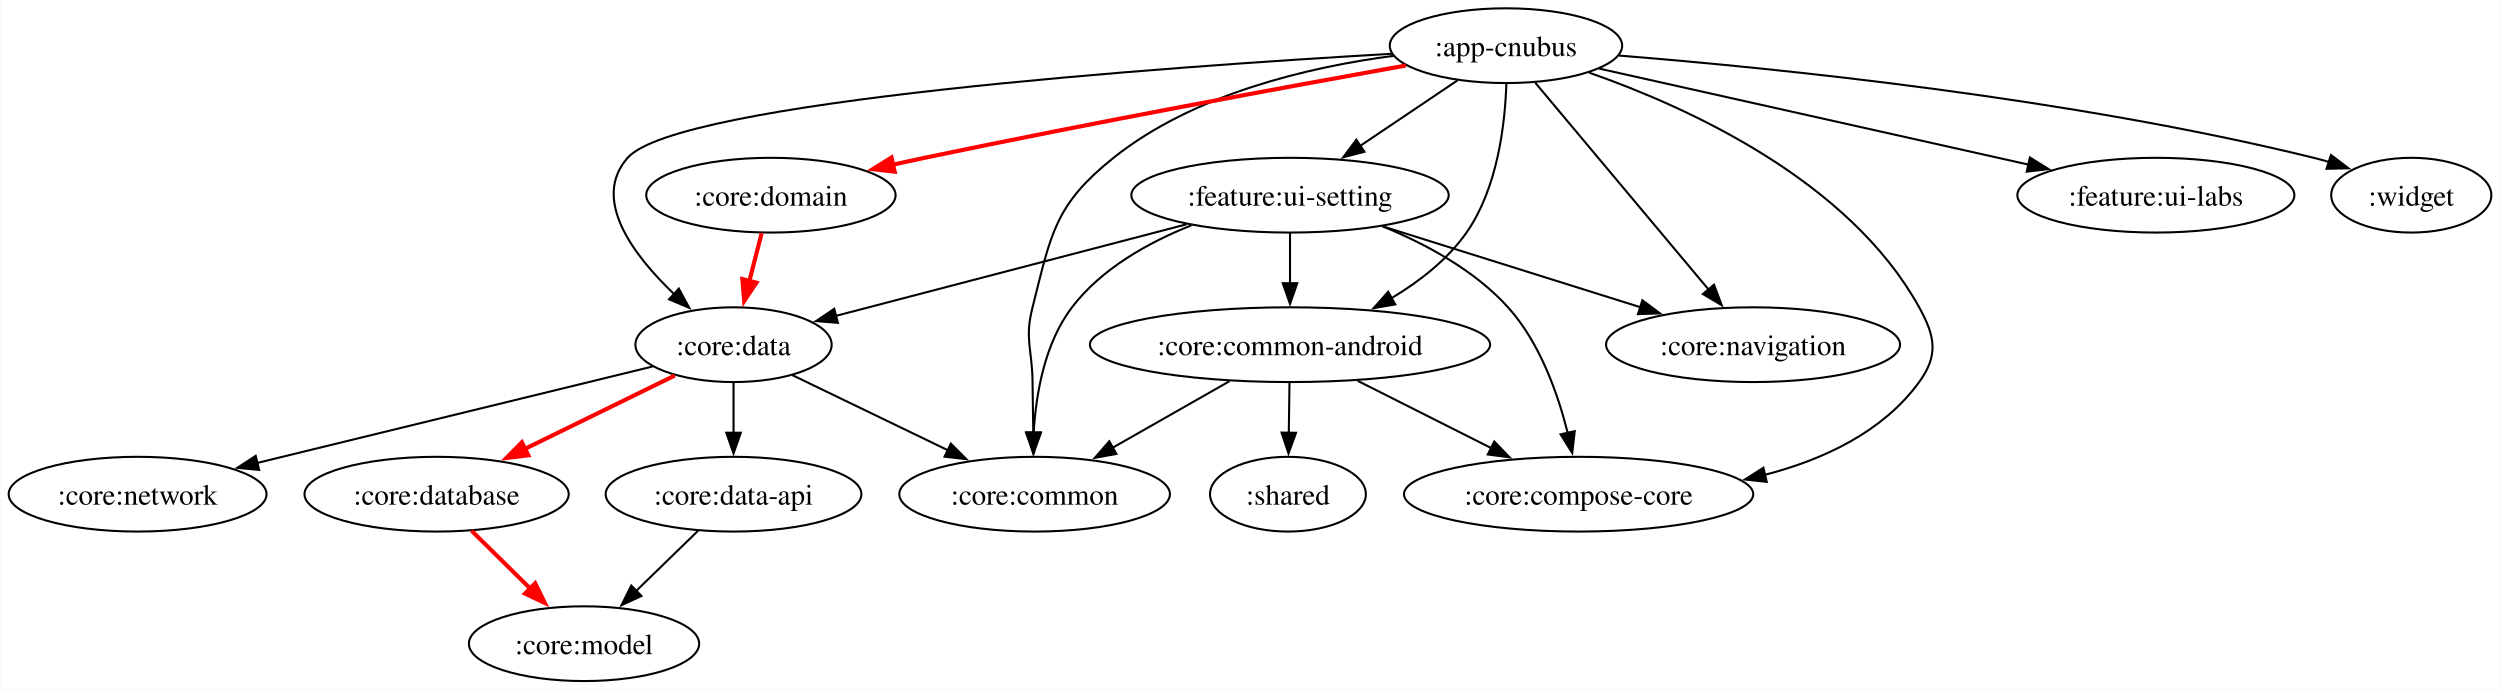
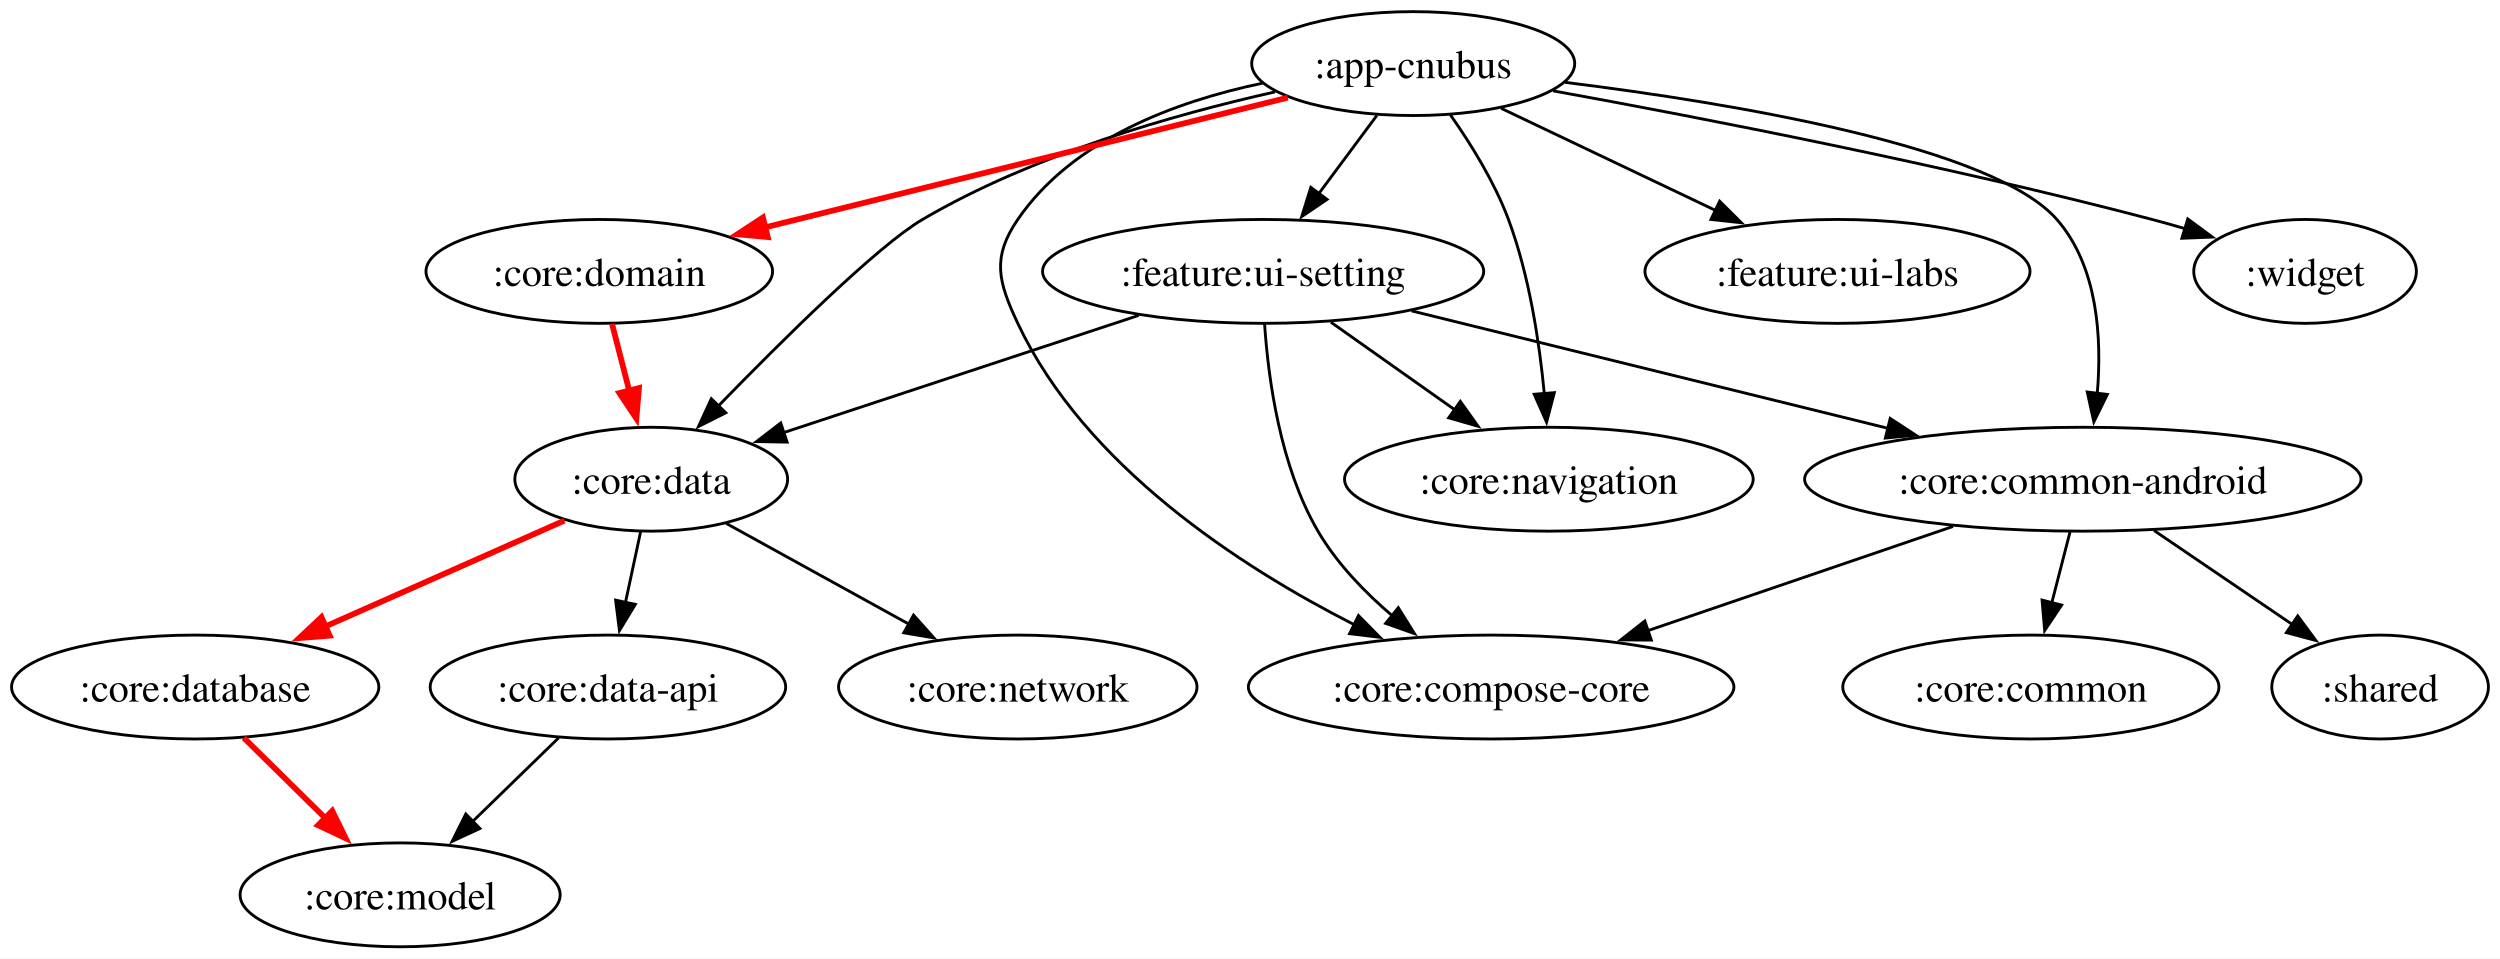
- <svg xmlns="http://www.w3.org/2000/svg" width="1204pt" height="332pt" viewBox="0 0 1203.66 332">
+ <svg xmlns="http://www.w3.org/2000/svg" width="866pt" height="332pt" viewBox="0 0 866.17 332">
  <g class="graph">
-     <path fill="#fff" d="M0 332V0h1203.66v332z" />
+     <path fill="#fff" d="M0 332V0h866.17v332z" />
    <g class="node" transform="translate(4 328)">
-       <ellipse cx="721.1" cy="-306" fill="none" stroke="#000" rx="55.96" ry="18" />
-       <text x="721.1" y="-300.95" font-family="Times,serif" font-size="14" text-anchor="middle">:app-cnubus</text>
+       <ellipse cx="485.63" cy="-306" fill="none" stroke="#000" rx="55.96" ry="18" />
+       <text x="485.63" y="-300.95" font-family="Times,serif" font-size="14" text-anchor="middle">:app-cnubus</text>
    </g>
    <g class="node" transform="translate(4 328)">
-       <ellipse cx="494.1" cy="-90" fill="none" stroke="#000" rx="65.17" ry="18" />
-       <text x="494.1" y="-84.95" font-family="Times,serif" font-size="14" text-anchor="middle">:core:common</text>
+       <ellipse cx="717.63" cy="-162" fill="none" stroke="#000" rx="96.39" ry="18" />
+       <text x="717.63" y="-156.95" font-family="Times,serif" font-size="14" text-anchor="middle">:core:common-android</text>
    </g>
    <g stroke="#000" class="edge">
-       <path fill="none" d="M671.09 26.86c-40.87 5.4-96.38 18.3-134.99 49.14-28.44 22.71-30.06 36.72-39 72-3.93 15.51-.15 20 0 36 .07 7.94.21 16.56.36 24.49" />
-       <path d="m500.96 208.23-3.3 10.07-3.7-9.92z" />
+       <path fill="none" d="M542.24 28.5c58.69 7.3 148.31 22.28 170.39 47.5 14.24 16.26 15.66 41.13 13.99 60.45" />
+       <path d="m730.12 136.63-4.67 9.51-2.28-10.35z" />
    </g>
    <g class="node" transform="translate(4 328)">
-       <ellipse cx="617.1" cy="-162" fill="none" stroke="#000" rx="96.39" ry="18" />
-       <text x="617.1" y="-156.95" font-family="Times,serif" font-size="14" text-anchor="middle">:core:common-android</text>
+       <ellipse cx="512.63" cy="-90" fill="none" stroke="#000" rx="84.11" ry="18" />
+       <text x="512.63" y="-84.95" font-family="Times,serif" font-size="14" text-anchor="middle">:core:compose-core</text>
    </g>
    <g stroke="#000" class="edge">
-       <path fill="none" d="M725.29 40.3c-.61 19.18-4.13 50.23-19.19 71.7-9.16 13.06-22.67 23.57-36.24 31.67" />
-       <path d="m671.79 146.6-10.43 1.81 7.03-7.92z" />
+       <path fill="none" d="M437.4 28.79c-30.18 6.32-65.81 19.55-84.77 47.21-9.04 13.2-6.81 21.52 0 36 23.23 49.36 76.91 84.25 116.57 104.4" />
+       <path d="m470.67 213.23 7.43 7.55-10.52-1.27z" />
    </g>
    <g class="node" transform="translate(4 328)">
-       <ellipse cx="756.1" cy="-90" fill="none" stroke="#000" rx="84.11" ry="18" />
-       <text x="756.1" y="-84.95" font-family="Times,serif" font-size="14" text-anchor="middle">:core:compose-core</text>
+       <ellipse cx="221.63" cy="-162" fill="none" stroke="#000" rx="47.26" ry="18" />
+       <text x="221.63" y="-156.95" font-family="Times,serif" font-size="14" text-anchor="middle">:core:data</text>
    </g>
    <g stroke="#000" class="edge">
-       <path fill="none" d="M765.18 35C812.9 51.68 890.35 86.94 924.1 148c7.74 14 9.41 23.06 0 36-17.49 24.03-46.09 37.39-74.55 44.74" />
-       <path d="m850.68 232.07-10.53-1.14 8.94-5.67z" />
+       <path fill="none" d="M441.8 31.8c-35.45 7.93-84.03 21.85-122.17 44.2-15.54 9.11-48.48 41.71-70.93 64.81" />
+       <path d="m251.47 142.98-9.46 4.76 4.43-9.62z" />
    </g>
    <g class="node" transform="translate(4 328)">
-       <ellipse cx="349.1" cy="-162" fill="none" stroke="#000" rx="47.26" ry="18" />
-       <text x="349.1" y="-156.95" font-family="Times,serif" font-size="14" text-anchor="middle">:core:data</text>
+       <ellipse cx="532.63" cy="-162" fill="none" stroke="#000" rx="70.8" ry="18" />
+       <text x="532.63" y="-156.95" font-family="Times,serif" font-size="14" text-anchor="middle">:core:navigation</text>
    </g>
    <g stroke="#000" class="edge">
-       <path fill="none" d="M670.24 25.89C561.3 32.19 326.1 48.81 302.1 76c-17.53 19.86 2.53 46.69 22.42 65.68" />
-       <path d="m326.74 138.97 5.06 9.31-9.76-4.12z" />
+       <path fill="none" d="M502.5 39.75c7.04 10 15.29 23.25 20.13 36.25 7.23 19.41 10.73 42.56 12.42 60.38" />
+       <path d="m538.53 136-2.69 10.25-4.29-9.69z" />
    </g>
    <g class="node" transform="translate(4 328)">
-       <ellipse cx="840.1" cy="-162" fill="none" stroke="#000" rx="70.8" ry="18" />
-       <text x="840.1" y="-156.95" font-family="Times,serif" font-size="14" text-anchor="middle">:core:navigation</text>
+       <ellipse cx="203.63" cy="-234" fill="none" stroke="#000" rx="60.05" ry="18" />
+       <text x="203.63" y="-228.95" font-family="Times,serif" font-size="14" text-anchor="middle">:core:domain</text>
+     </g>
+     <g stroke="red" stroke-width="2" class="edge">
+       <path fill="none" d="M446.19 33.78C397.15 45.96 317.23 65.8 263.56 79.12" />
+       <path fill="red" d="m266.01 82.11-10.54-.98 8.86-5.81z" />
+     </g>
+     <g class="node" transform="translate(4 328)">
+       <ellipse cx="632.63" cy="-234" fill="none" stroke="#000" rx="66.71" ry="18" />
+       <text x="632.63" y="-228.95" font-family="Times,serif" font-size="14" text-anchor="middle">:feature:ui-labs</text>
    </g>
    <g stroke="#000" class="edge">
-       <path fill="none" d="M739.22 39.85c20.66 24.66 59.31 70.78 83.48 99.62" />
-       <path d="m825.29 137.1 3.74 9.91-9.11-5.41z" />
+       <path fill="none" d="M520.09 37.5c21.54 10.26 50.69 24.14 74.45 35.45" />
+       <path d="m595.8 69.68 7.52 7.46L592.79 76z" />
    </g>
    <g class="node" transform="translate(4 328)">
-       <ellipse cx="367.1" cy="-234" fill="none" stroke="#000" rx="60.05" ry="18" />
-       <text x="367.1" y="-228.95" font-family="Times,serif" font-size="14" text-anchor="middle">:core:domain</text>
+       <ellipse cx="433.63" cy="-234" fill="none" stroke="#000" rx="76.43" ry="18" />
+       <text x="433.63" y="-228.95" font-family="Times,serif" font-size="14" text-anchor="middle">:feature:ui-setting</text>
+     </g>
+     <g stroke="#000" class="edge">
+       <path fill="none" d="M477.05 39.95c-6.07 8.16-13.48 18.14-20.23 27.23" />
+       <path d="M459.78 69.06 451.01 75l3.15-10.12z" />
+     </g>
+     <g class="node" transform="translate(4 328)">
+       <ellipse cx="794.63" cy="-234" fill="none" stroke="#000" rx="38.56" ry="18" />
+       <text x="794.63" y="-228.95" font-family="Times,serif" font-size="14" text-anchor="middle">:widget</text>
+     </g>
+     <g stroke="#000" class="edge">
+       <path fill="none" d="M538.12 31.45C589.87 40.84 674.09 57.18 745.63 76c3.76.99 7.65 2.09 11.53 3.23" />
+       <path d="m757.99 75.83 8.53 6.28-10.58.41z" />
+     </g>
+     <g stroke="#000" class="edge">
+       <path fill="none" d="M676.65 182.36c-31.14 10.63-72.73 24.84-105.71 36.1" />
+       <path d="m572.14 221.75-10.6-.08 8.34-6.55z" />
+     </g>
+     <g class="node" transform="translate(4 328)">
+       <ellipse cx="699.63" cy="-90" fill="none" stroke="#000" rx="65.17" ry="18" />
+       <text x="699.63" y="-84.95" font-family="Times,serif" font-size="14" text-anchor="middle">:core:common</text>
+     </g>
+     <g stroke="#000" class="edge">
+       <path fill="none" d="M717.19 184.3c-1.9 7.38-4.16 16.18-6.29 24.45" />
+       <path d="m714.29 209.62-5.88 8.81-.9-10.56z" />
+     </g>
+     <g class="node" transform="translate(4 328)">
+       <ellipse cx="820.63" cy="-90" fill="none" stroke="#000" rx="37.53" ry="18" />
+       <text x="820.63" y="-84.95" font-family="Times,serif" font-size="14" text-anchor="middle">:shared</text>
+     </g>
+     <g stroke="#000" class="edge">
+       <path fill="none" d="M746.31 183.77c14.49 9.84 32.91 22.36 48.24 32.79" />
+       <path d="m796.09 213.37 6.3 8.51-10.24-2.72z" />
+     </g>
+     <g class="node" transform="translate(4 328)">
+       <ellipse cx="63.63" cy="-90" fill="none" stroke="#000" rx="63.63" ry="18" />
+       <text x="63.63" y="-84.95" font-family="Times,serif" font-size="14" text-anchor="middle">:core:database</text>
    </g>
    <g stroke="red" stroke-width="2" class="edge">
-       <path fill="none" d="M676.93 31.53C621.05 41.57 526.21 59.01 445.1 76c-5.5 1.15-11.23 2.39-16.95 3.66" />
-       <path fill="red" d="m430.7 82.68-10.52-1.23 8.99-5.6z" />
+       <path fill="none" d="M195.54 180.33c-23.87 10.58-57.56 25.5-84.37 37.38" />
+       <path fill="red" d="m114.22 220.19-10.56.85 7.72-7.25z" />
    </g>
    <g class="node" transform="translate(4 328)">
-       <ellipse cx="1034.1" cy="-234" fill="none" stroke="#000" rx="66.71" ry="18" />
-       <text x="1034.1" y="-228.95" font-family="Times,serif" font-size="14" text-anchor="middle">:feature:ui-labs</text>
+       <ellipse cx="206.63" cy="-90" fill="none" stroke="#000" rx="61.59" ry="18" />
+       <text x="206.63" y="-84.95" font-family="Times,serif" font-size="14" text-anchor="middle">:core:data-api</text>
    </g>
    <g stroke="#000" class="edge">
-       <path fill="none" d="M769.94 33.03c54.35 12.15 146.17 32.69 206.98 46.29" />
-       <path d="m977.43 75.84 8.99 5.6-10.52 1.24z" />
+       <path fill="none" d="M221.93 184.3c-1.58 7.38-3.47 16.18-5.24 24.45" />
+       <path d="m220.13 209.37-5.51 9.05-1.33-10.52z" />
    </g>
    <g class="node" transform="translate(4 328)">
-       <ellipse cx="617.1" cy="-234" fill="none" stroke="#000" rx="76.43" ry="18" />
-       <text x="617.1" y="-228.95" font-family="Times,serif" font-size="14" text-anchor="middle">:feature:ui-setting</text>
+       <ellipse cx="348.63" cy="-90" fill="none" stroke="#000" rx="62.1" ry="18" />
+       <text x="348.63" y="-84.95" font-family="Times,serif" font-size="14" text-anchor="middle">:core:network</text>
    </g>
    <g stroke="#000" class="edge">
-       <path fill="none" d="M701.76 38.71c-13.89 9.35-31.74 21.36-47.12 31.71" />
-       <path d="m656.95 73.09-10.25 2.68 6.34-8.49z" />
+       <path fill="none" d="M251.64 181.33c18.25 10.06 42.94 23.67 63.34 34.92" />
+       <path d="m316.51 213.09 7.07 7.89-10.45-1.76z" />
+     </g>
+     <g stroke="red" stroke-width="2" class="edge">
+       <path fill="none" d="M212.08 112.3c1.9 7.38 4.16 16.18 6.29 24.45" />
+       <path fill="red" d="m221.38 134.41-.9 10.55-5.88-8.81z" />
+     </g>
+     <g stroke="#000" class="edge">
+       <path fill="none" d="M489.07 107.68c46.21 11.39 114.4 28.19 165 40.67" />
+       <path d="m654.89 144.94 8.87 5.8-10.54 1z" />
+     </g>
+     <g stroke="#000" class="edge">
+       <path fill="none" d="M438.14 112.21c1.25 18.82 5.34 49.28 18.49 71.79 6.5 11.12 16.15 21.13 25.83 29.38" />
+       <path d="m484.47 210.51 5.6 8.98-9.99-3.53z" />
+     </g>
+     <g stroke="#000" class="edge">
+       <path fill="none" d="M394.48 109.25c-35.77 11.81-86.48 28.55-122.97 40.6" />
+       <path d="m272.7 153.15-10.6-.19 8.4-6.46z" />
+     </g>
+     <g stroke="#000" class="edge">
+       <path fill="none" d="M461.1 111.59c12.82 9.07 28.9 20.44 42.93 30.35" />
+       <path d="m505.96 139.03 6.15 8.63-10.19-2.92z" />
    </g>
    <g class="node" transform="translate(4 328)">
-       <ellipse cx="1157.1" cy="-234" fill="none" stroke="#000" rx="38.56" ry="18" />
-       <text x="1157.1" y="-228.95" font-family="Times,serif" font-size="14" text-anchor="middle">:widget</text>
+       <ellipse cx="134.63" cy="-18" fill="none" stroke="#000" rx="55.45" ry="18" />
+       <text x="134.63" y="-12.95" font-family="Times,serif" font-size="14" text-anchor="middle">:core:model</text>
+     </g>
+     <g stroke="red" stroke-width="2" class="edge">
+       <path fill="none" d="M84.46 255.59c8.75 8.63 19.63 19.35 29.33 28.91" />
+       <path fill="red" d="m115.11 280.89 4.66 9.51-9.57-4.52z" />
    </g>
    <g stroke="#000" class="edge">
-       <path fill="none" d="M779.58 26.77C855.44 32.84 996.79 47.14 1114.1 76c2.43.6 4.91 1.28 7.4 2.01" />
-       <path d="m1122.43 74.64 8.44 6.4-10.59.26z" />
-     </g>
-     <g stroke="#000" class="edge">
-       <path fill="none" d="M591.95 183.59c-16.82 9.57-38.17 21.72-56.24 32.01" />
-       <path d="m537.51 218.6-10.42 1.9 6.96-7.99z" />
-     </g>
-     <g stroke="#000" class="edge">
-       <path fill="none" d="M653.69 183.41c19.22 9.68 43.75 22.03 64.41 32.44" />
-       <path d="m719.48 212.63 7.36 7.62-10.5-1.37z" />
-     </g>
-     <g class="node" transform="translate(4 328)">
-       <ellipse cx="616.1" cy="-90" fill="none" stroke="#000" rx="37.53" ry="18" />
-       <text x="616.1" y="-84.95" font-family="Times,serif" font-size="14" text-anchor="middle">:shared</text>
-     </g>
-     <g stroke="#000" class="edge">
-       <path fill="none" d="M620.85 184.3c-.1 7.29-.23 15.97-.34 24.16" />
-       <path d="m624.01 208.43-3.64 9.95-3.36-10.05z" />
-     </g>
-     <g stroke="#000" class="edge">
-       <path fill="none" d="M381.4 180.66c21.32 10.3 50.89 24.57 74.93 36.18" />
-       <path d="m457.75 213.63 7.48 7.5-10.52-1.19z" />
-     </g>
-     <g class="node" transform="translate(4 328)">
-       <ellipse cx="206.1" cy="-90" fill="none" stroke="#000" rx="63.63" ry="18" />
-       <text x="206.1" y="-84.95" font-family="Times,serif" font-size="14" text-anchor="middle">:core:database</text>
-     </g>
-     <g stroke="red" stroke-width="2" class="edge">
-       <path fill="none" d="M324.85 180.83c-21.06 10.31-50.14 24.54-73.75 36.1" />
-       <path fill="red" d="m254.26 219.28-10.52 1.25 7.44-7.54z" />
-     </g>
-     <g class="node" transform="translate(4 328)">
-       <ellipse cx="349.1" cy="-90" fill="none" stroke="#000" rx="61.59" ry="18" />
-       <text x="349.1" y="-84.95" font-family="Times,serif" font-size="14" text-anchor="middle">:core:data-api</text>
-     </g>
-     <g stroke="#000" class="edge">
-       <path fill="none" d="M353.1 184.3v24.16" />
-       <path d="m356.6 208.38-3.5 10-3.5-10z" />
-     </g>
-     <g class="node" transform="translate(4 328)">
-       <ellipse cx="62.1" cy="-90" fill="none" stroke="#000" rx="62.1" ry="18" />
-       <text x="62.1" y="-84.95" font-family="Times,serif" font-size="14" text-anchor="middle">:core:network</text>
-     </g>
-     <g stroke="#000" class="edge">
-       <path fill="none" d="M314.09 176.51c-49.14 11.99-133.98 32.68-190.55 46.48" />
-       <path d="m124.64 226.32-10.54-1.03 8.88-5.77z" />
-     </g>
-     <g stroke="red" stroke-width="2" class="edge">
-       <path fill="none" d="M366.65 112.3c-1.9 7.38-4.16 16.18-6.29 24.45" />
-       <path fill="red" d="m364.13 136.15-5.88 8.81-.9-10.55z" />
-     </g>
-     <g stroke="#000" class="edge">
-       <path fill="none" d="M573.59 108.53c-20.62 8.2-43.25 20.8-57.49 39.47-13.1 17.17-17.33 41.45-18.44 60.32" />
-       <path d="m501.16 208.39-3.79 9.9-3.2-10.1z" />
-     </g>
-     <g stroke="#000" class="edge">
-       <path fill="none" d="M621.1 112.3v24.16" />
-       <path d="m624.6 136.38-3.5 10-3.5-10z" />
-     </g>
-     <g stroke="#000" class="edge">
-       <path fill="none" d="M665.67 109c20.72 8.45 44.29 21.11 60.43 39 15.32 16.98 24.01 41.59 28.77 60.63" />
-       <path d="m758.23 207.64-1.22 10.53-5.61-8.99z" />
-     </g>
-     <g stroke="#000" class="edge">
-       <path fill="none" d="M571.32 108c-48.21 12.59-120.87 31.57-168.92 44.12" />
-       <path d="m403.37 155.49-10.56-.86 8.79-5.92z" />
-     </g>
-     <g stroke="#000" class="edge">
-       <path fill="none" d="M665.69 109c35.75 11.22 86.05 27.01 124.14 38.96" />
-       <path d="m790.79 144.6 8.49 6.33-10.59.35z" />
-     </g>
-     <g class="node" transform="translate(4 328)">
-       <ellipse cx="277.1" cy="-18" fill="none" stroke="#000" rx="55.45" ry="18" />
-       <text x="277.1" y="-12.95" font-family="Times,serif" font-size="14" text-anchor="middle">:core:model</text>
-     </g>
-     <g stroke="red" stroke-width="2" class="edge">
-       <path fill="none" d="M226.93 255.59c8.75 8.63 19.62 19.35 29.32 28.91" />
-       <path fill="red" d="m257.57 280.89 4.67 9.51-9.58-4.52z" />
-     </g>
-     <g stroke="#000" class="edge">
-       <path fill="none" d="M336.04 255.59c-8.97 8.72-20.13 19.56-30.04 29.2" />
-       <path d="m308.73 287.01-9.6 4.46 4.73-9.48z" />
+       <path fill="none" d="M193.57 255.59c-8.96 8.72-20.12 19.56-30.04 29.2" />
+       <path d="m166.27 287.01-9.61 4.46 4.73-9.48z" />
    </g>
  </g>
</svg>
